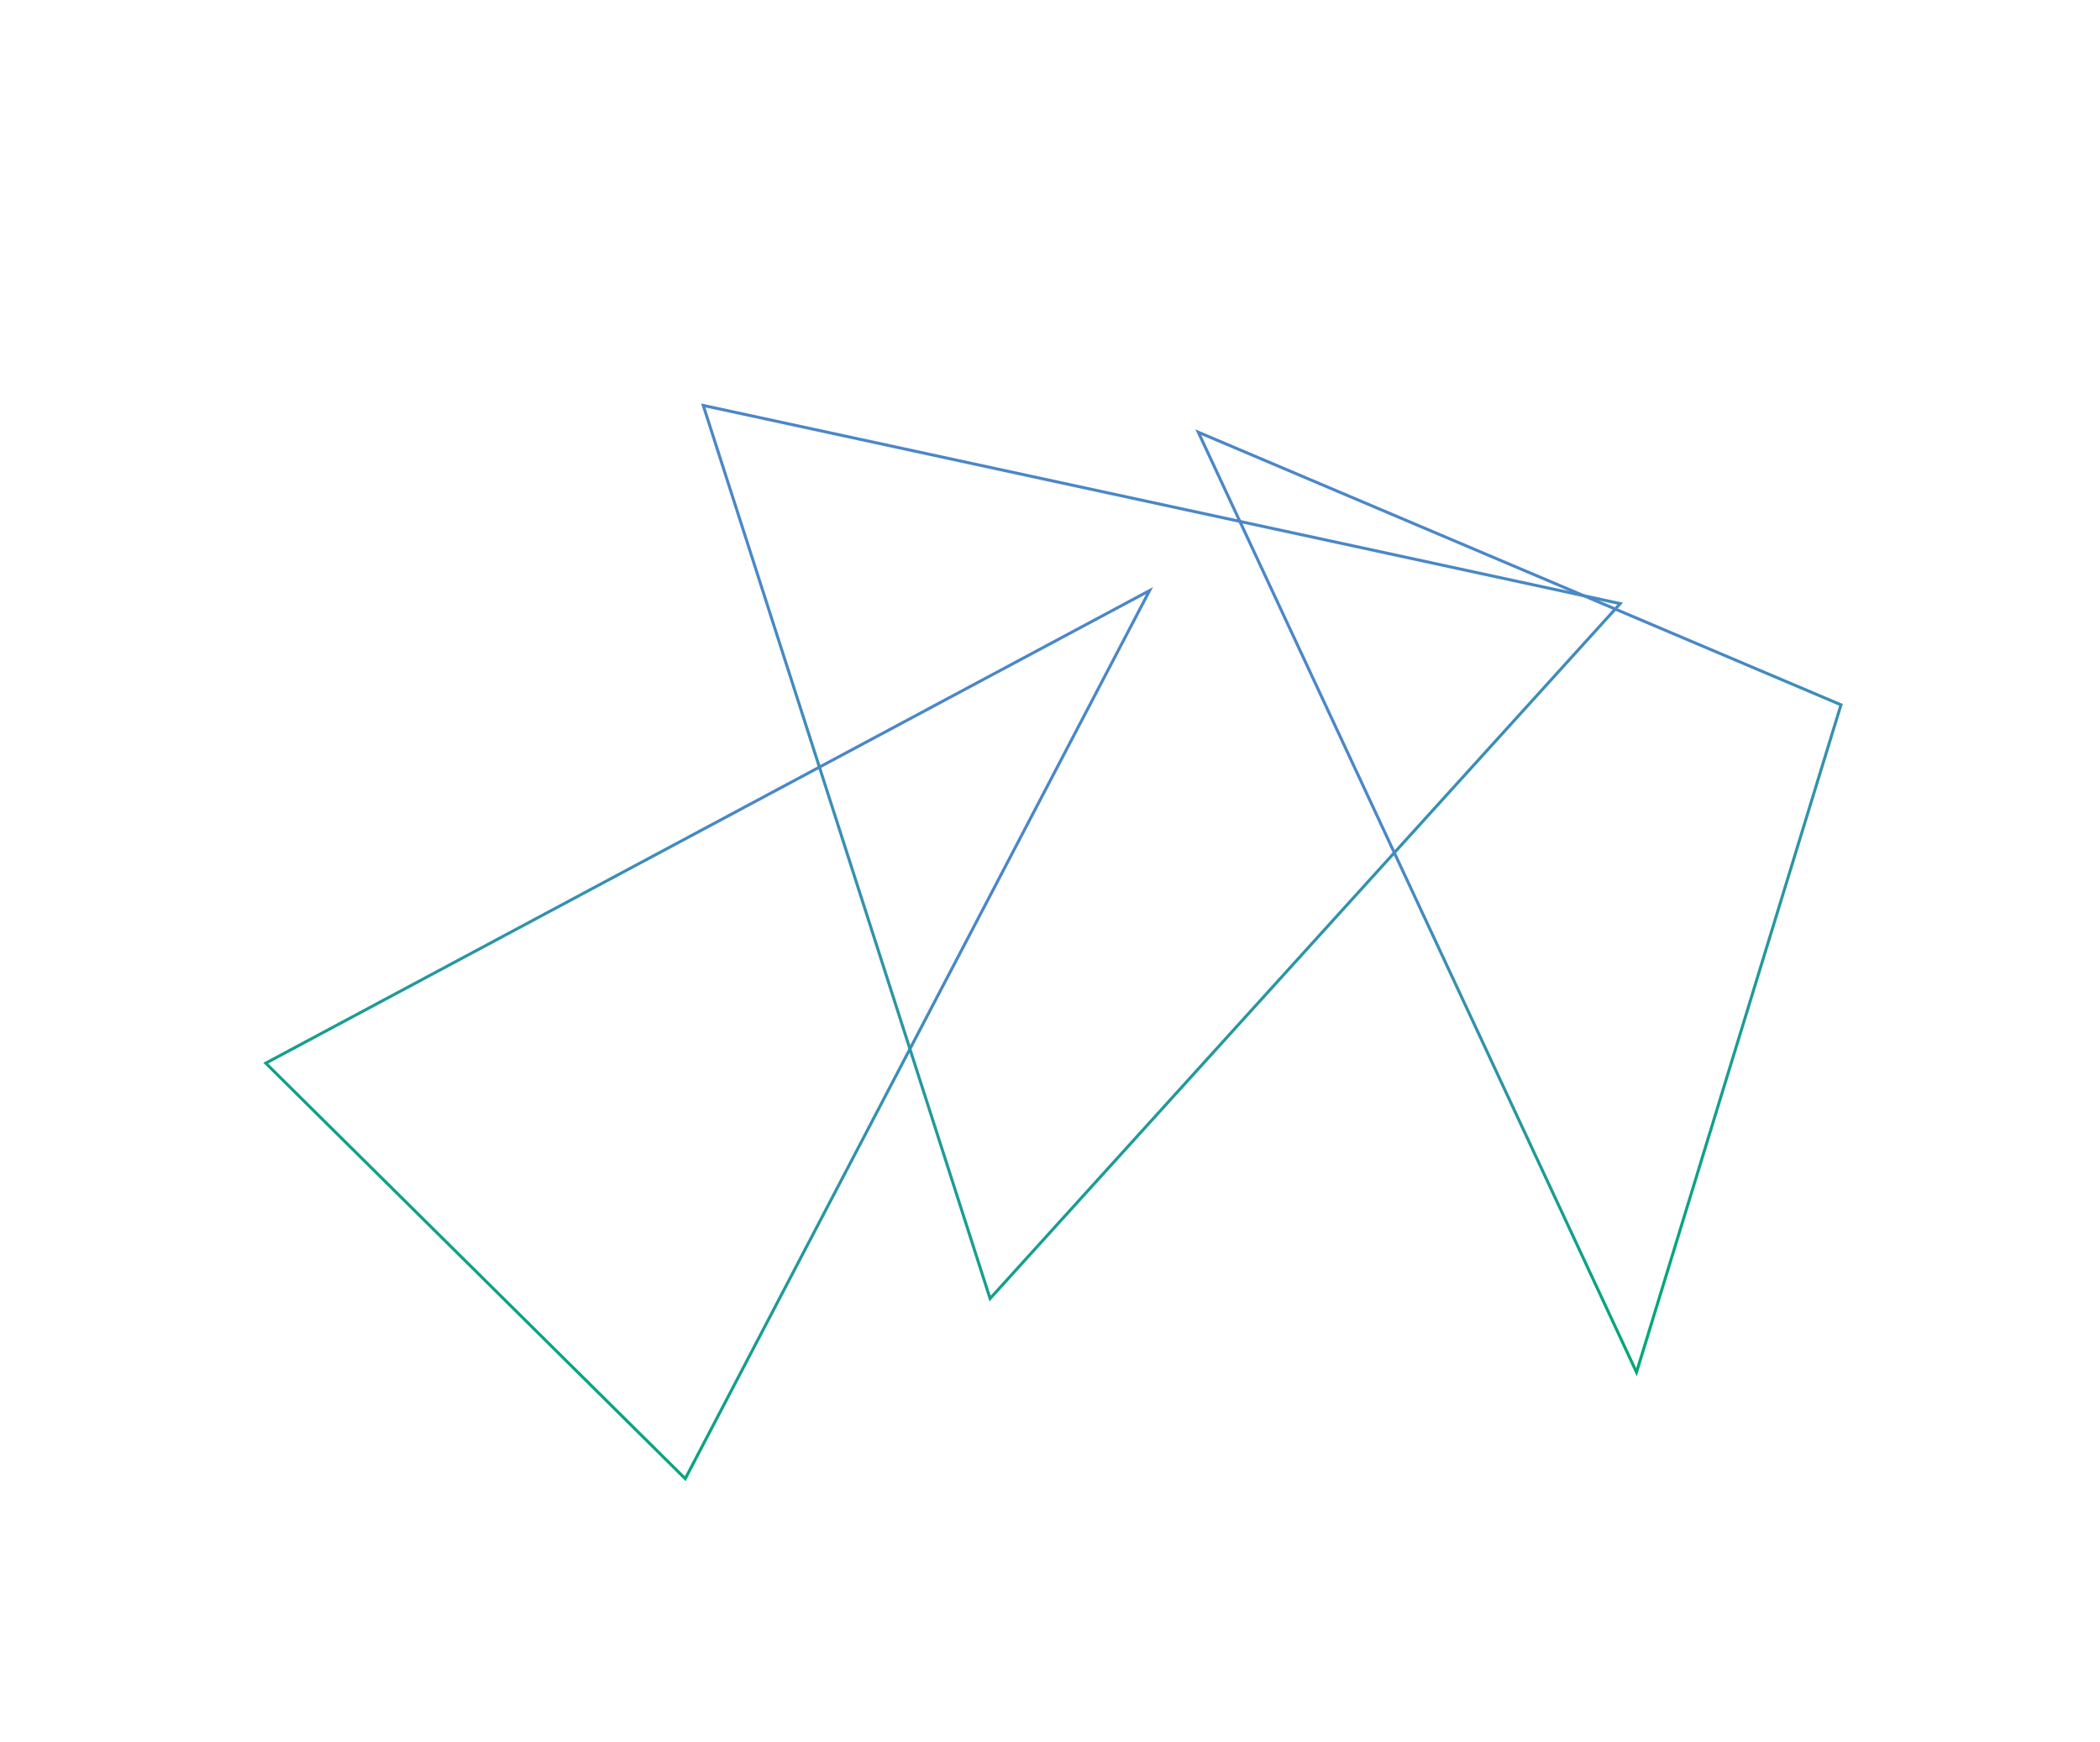
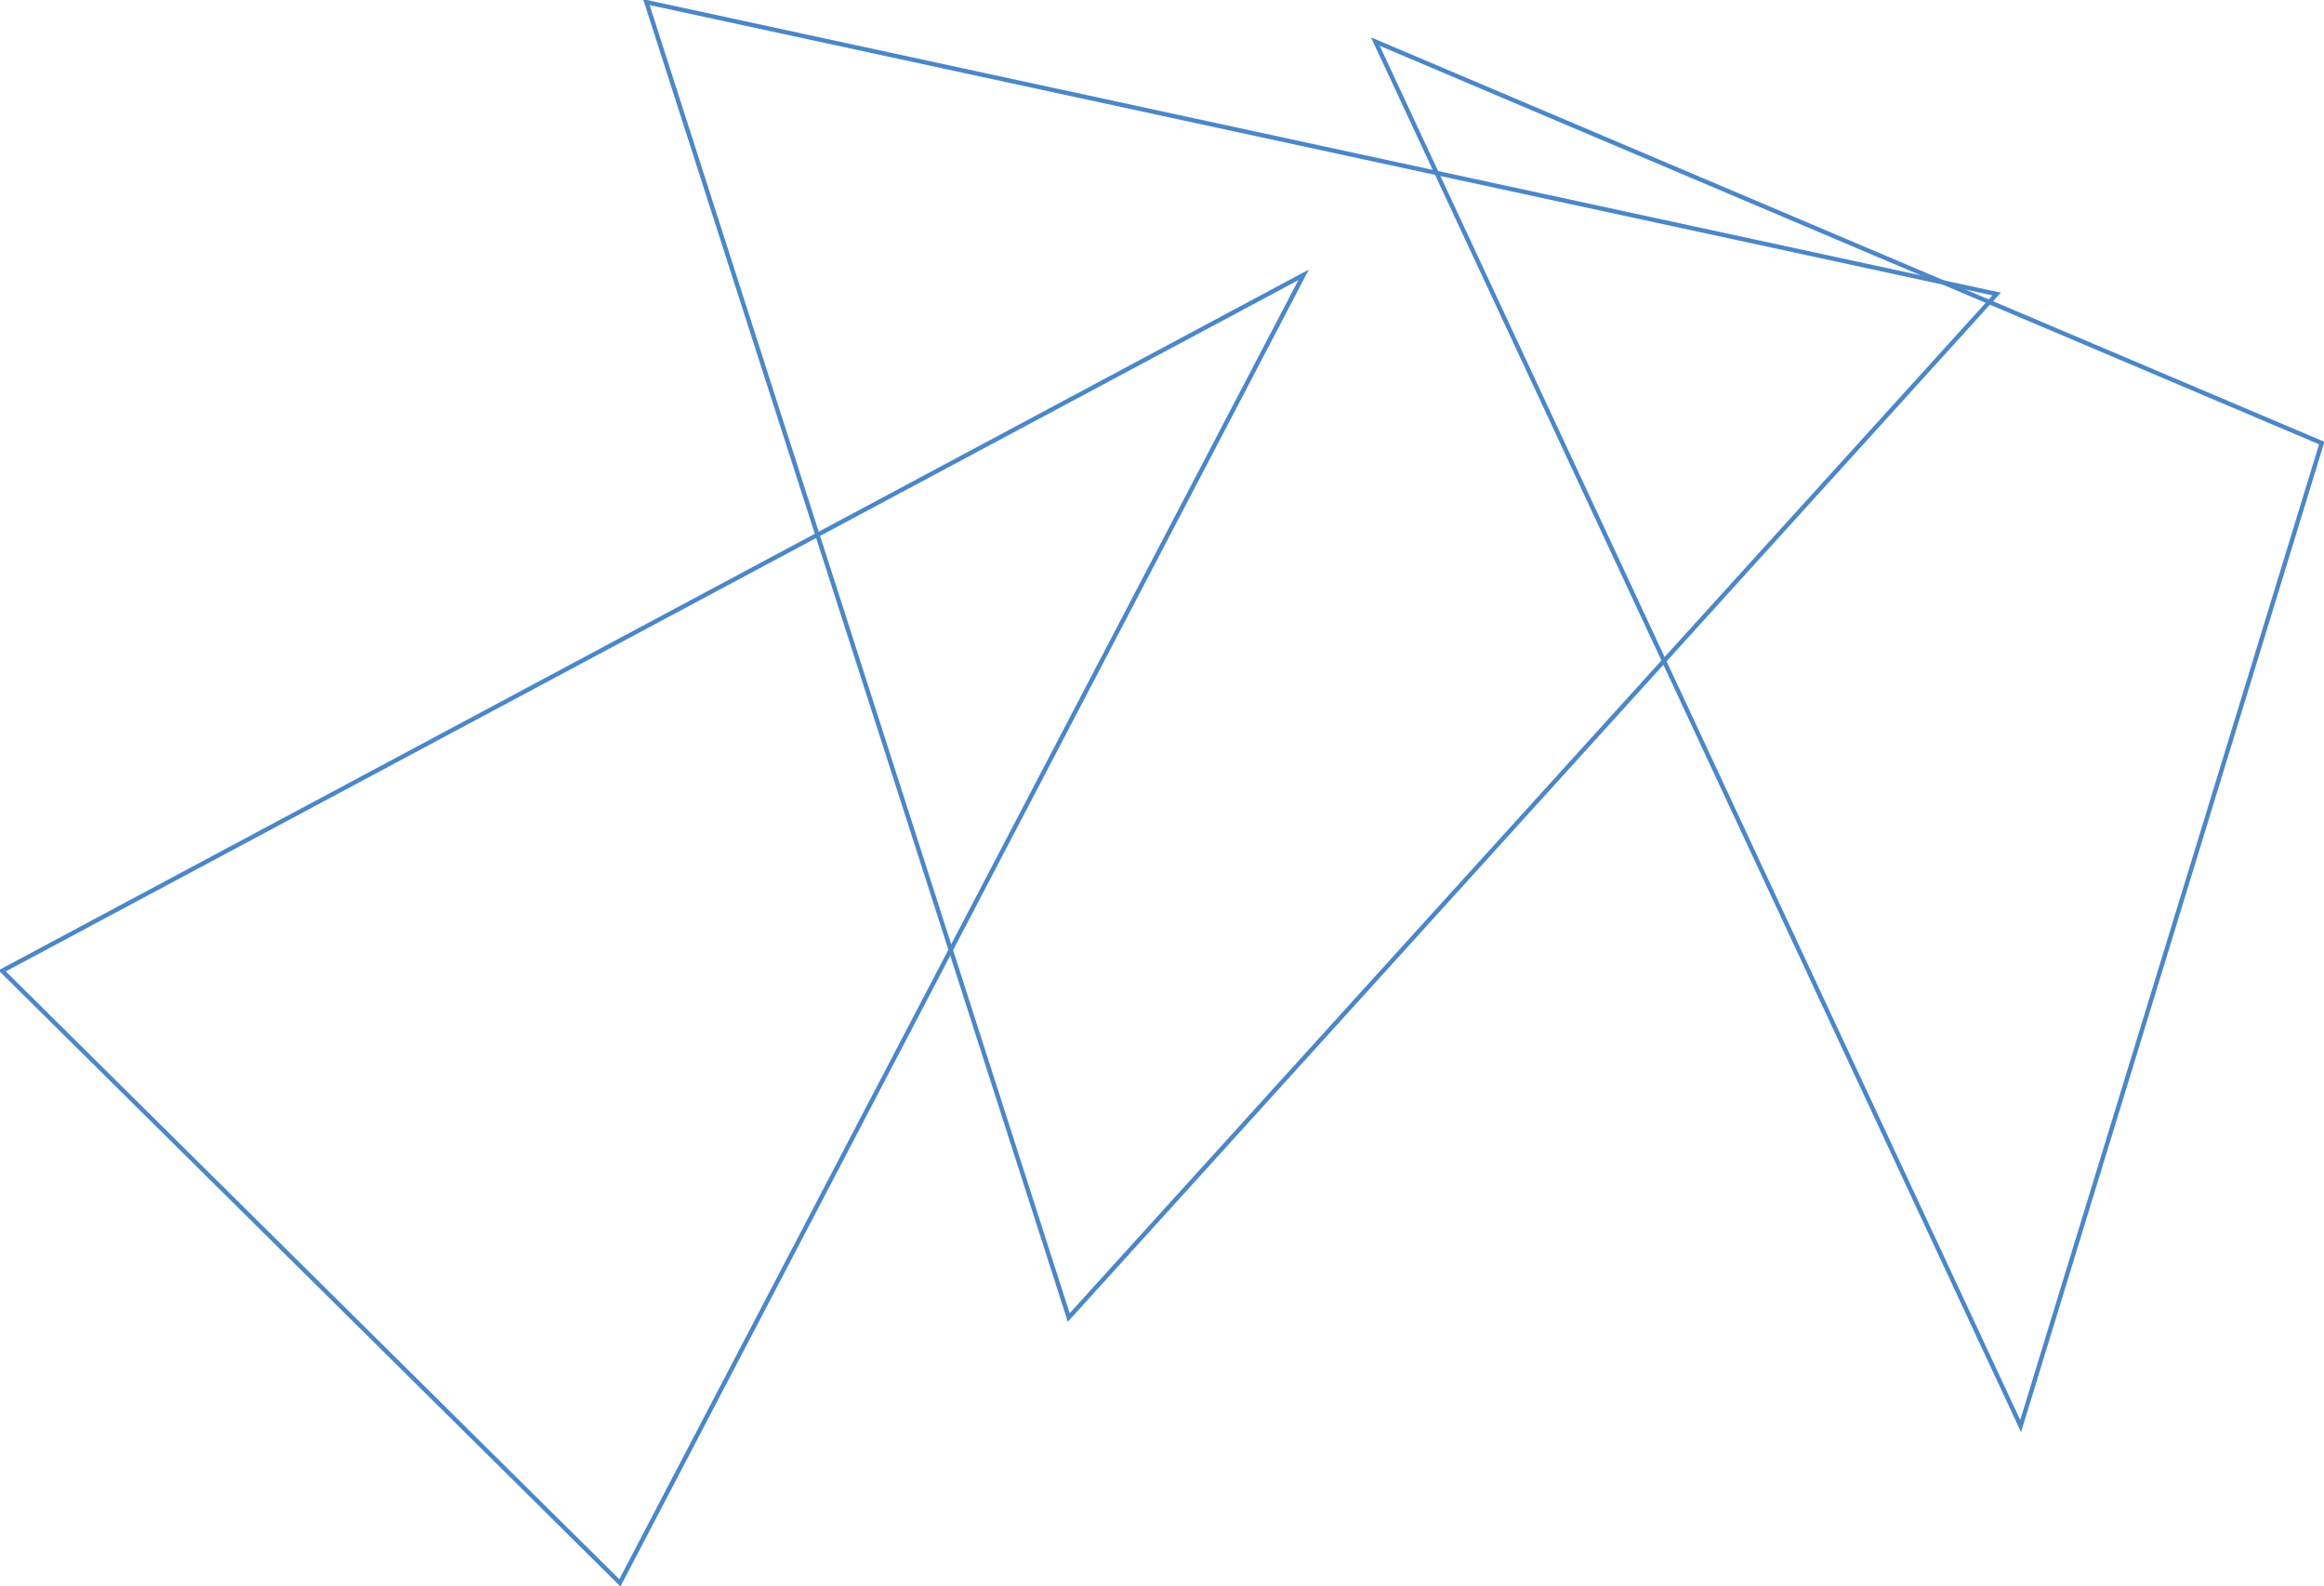
- <svg xmlns="http://www.w3.org/2000/svg" width="176" height="146" viewBox="0 0 176 146" fill="none">
-   <path d="M22.273 89.111L96.345 49.502L57.431 123.941L22.273 89.111Z" stroke="url(#paint0_linear_82_35)" stroke-width="0.25" />
-   <path d="M82.978 108.84L58.94 33.982L135.788 50.593L82.978 108.84Z" stroke="url(#paint1_linear_82_35)" stroke-width="0.25" />
-   <path d="M100.428 36.226L154.292 59.075L137.154 115.019L100.428 36.226Z" stroke="url(#paint2_linear_82_35)" stroke-width="0.25" />
-   <defs>
-     <linearGradient id="paint0_linear_82_35" x1="58.953" y1="42.918" x2="17.436" y2="101.048" gradientUnits="userSpaceOnUse">
-       <stop offset="0.245" stop-color="#4B87C8" />
-       <stop offset="1" stop-color="#00A876" />
-     </linearGradient>
-     <linearGradient id="paint1_linear_82_35" x1="87.285" y1="16.157" x2="97.344" y2="129.142" gradientUnits="userSpaceOnUse">
-       <stop offset="0.271" stop-color="#4B87C8" />
-       <stop offset="1" stop-color="#00A876" />
-     </linearGradient>
-     <linearGradient id="paint2_linear_82_35" x1="136.614" y1="36.105" x2="173.076" y2="88.29" gradientUnits="userSpaceOnUse">
-       <stop offset="0.271" stop-color="#4B87C8" />
-       <stop offset="1" stop-color="#00A876" />
-     </linearGradient>
-   </defs>
+ <svg xmlns="http://www.w3.org/2000/svg" fill="none" viewBox="22.15 33.86 132.27 90.21">
+   <path d="M22.273 89.111L96.345 49.502L57.431 123.941L22.273 89.111Z" stroke="#4B87C8" stroke-width="0.25" />
+   <path d="M82.978 108.84L58.94 33.982L135.788 50.593L82.978 108.84Z" stroke="#4B87C8" stroke-width="0.25" />
+   <path d="M100.428 36.226L154.292 59.075L137.154 115.019L100.428 36.226Z" stroke="#4B87C8" stroke-width="0.25" />
</svg>
